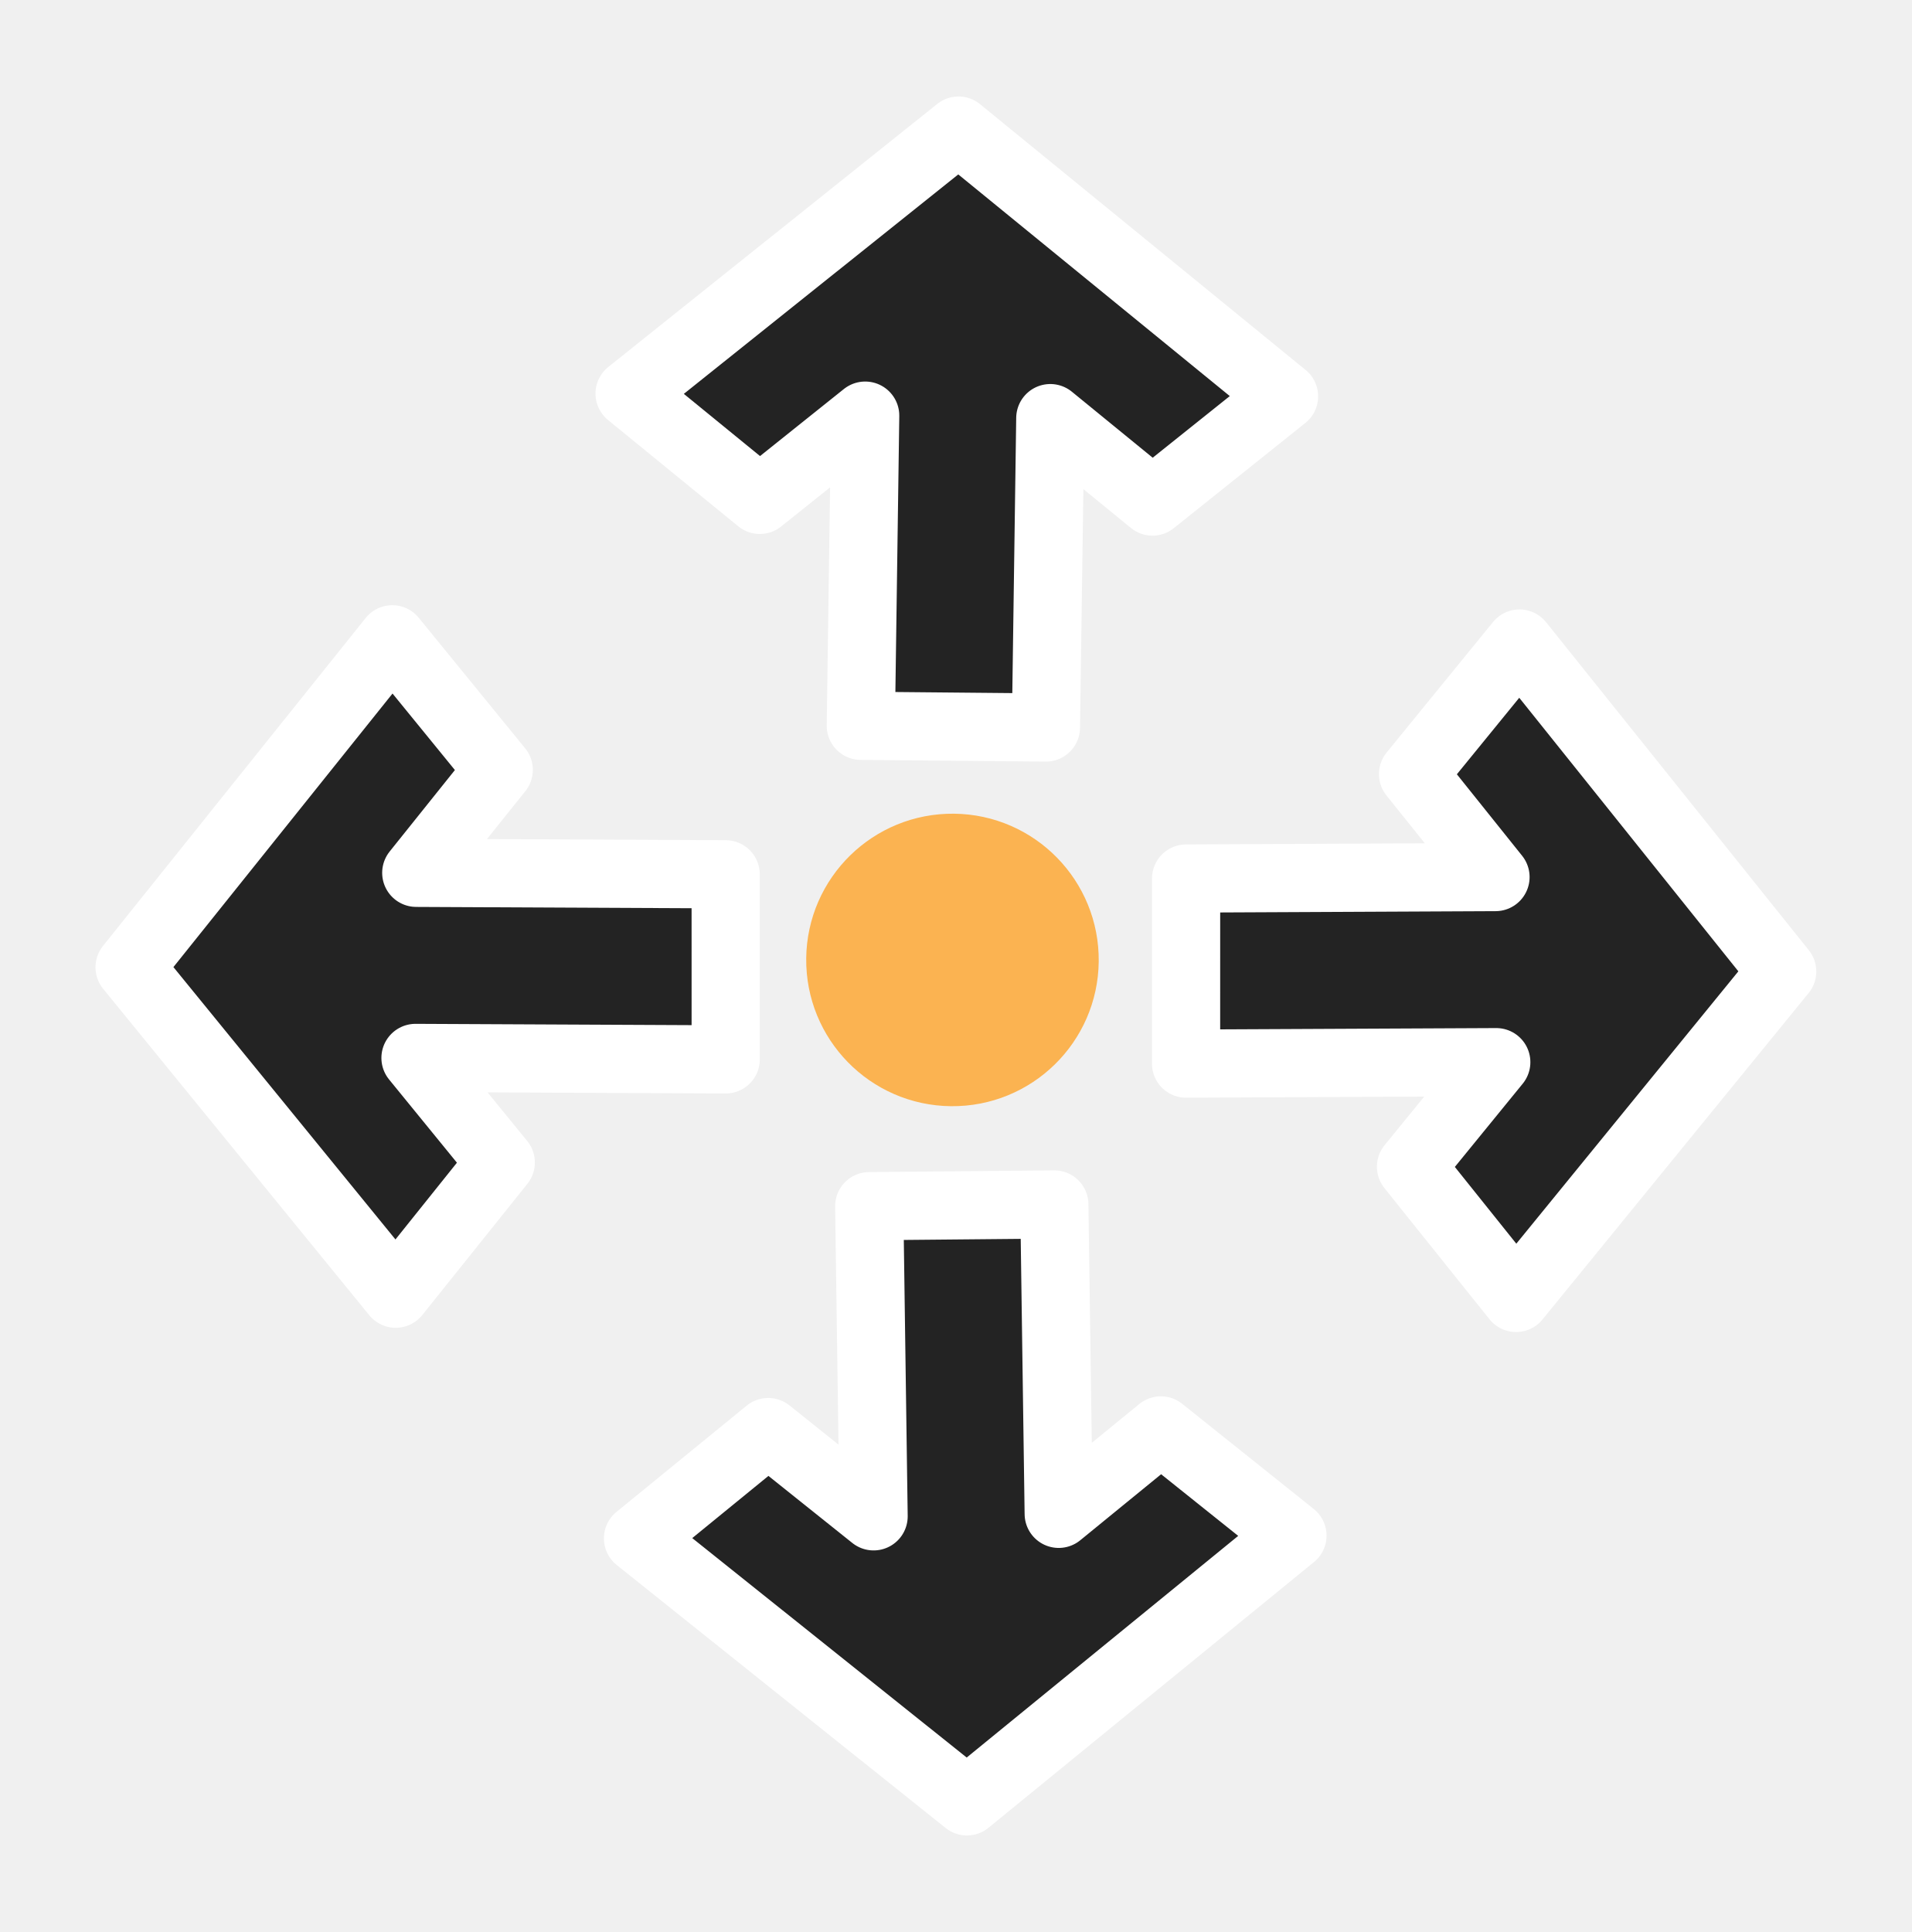
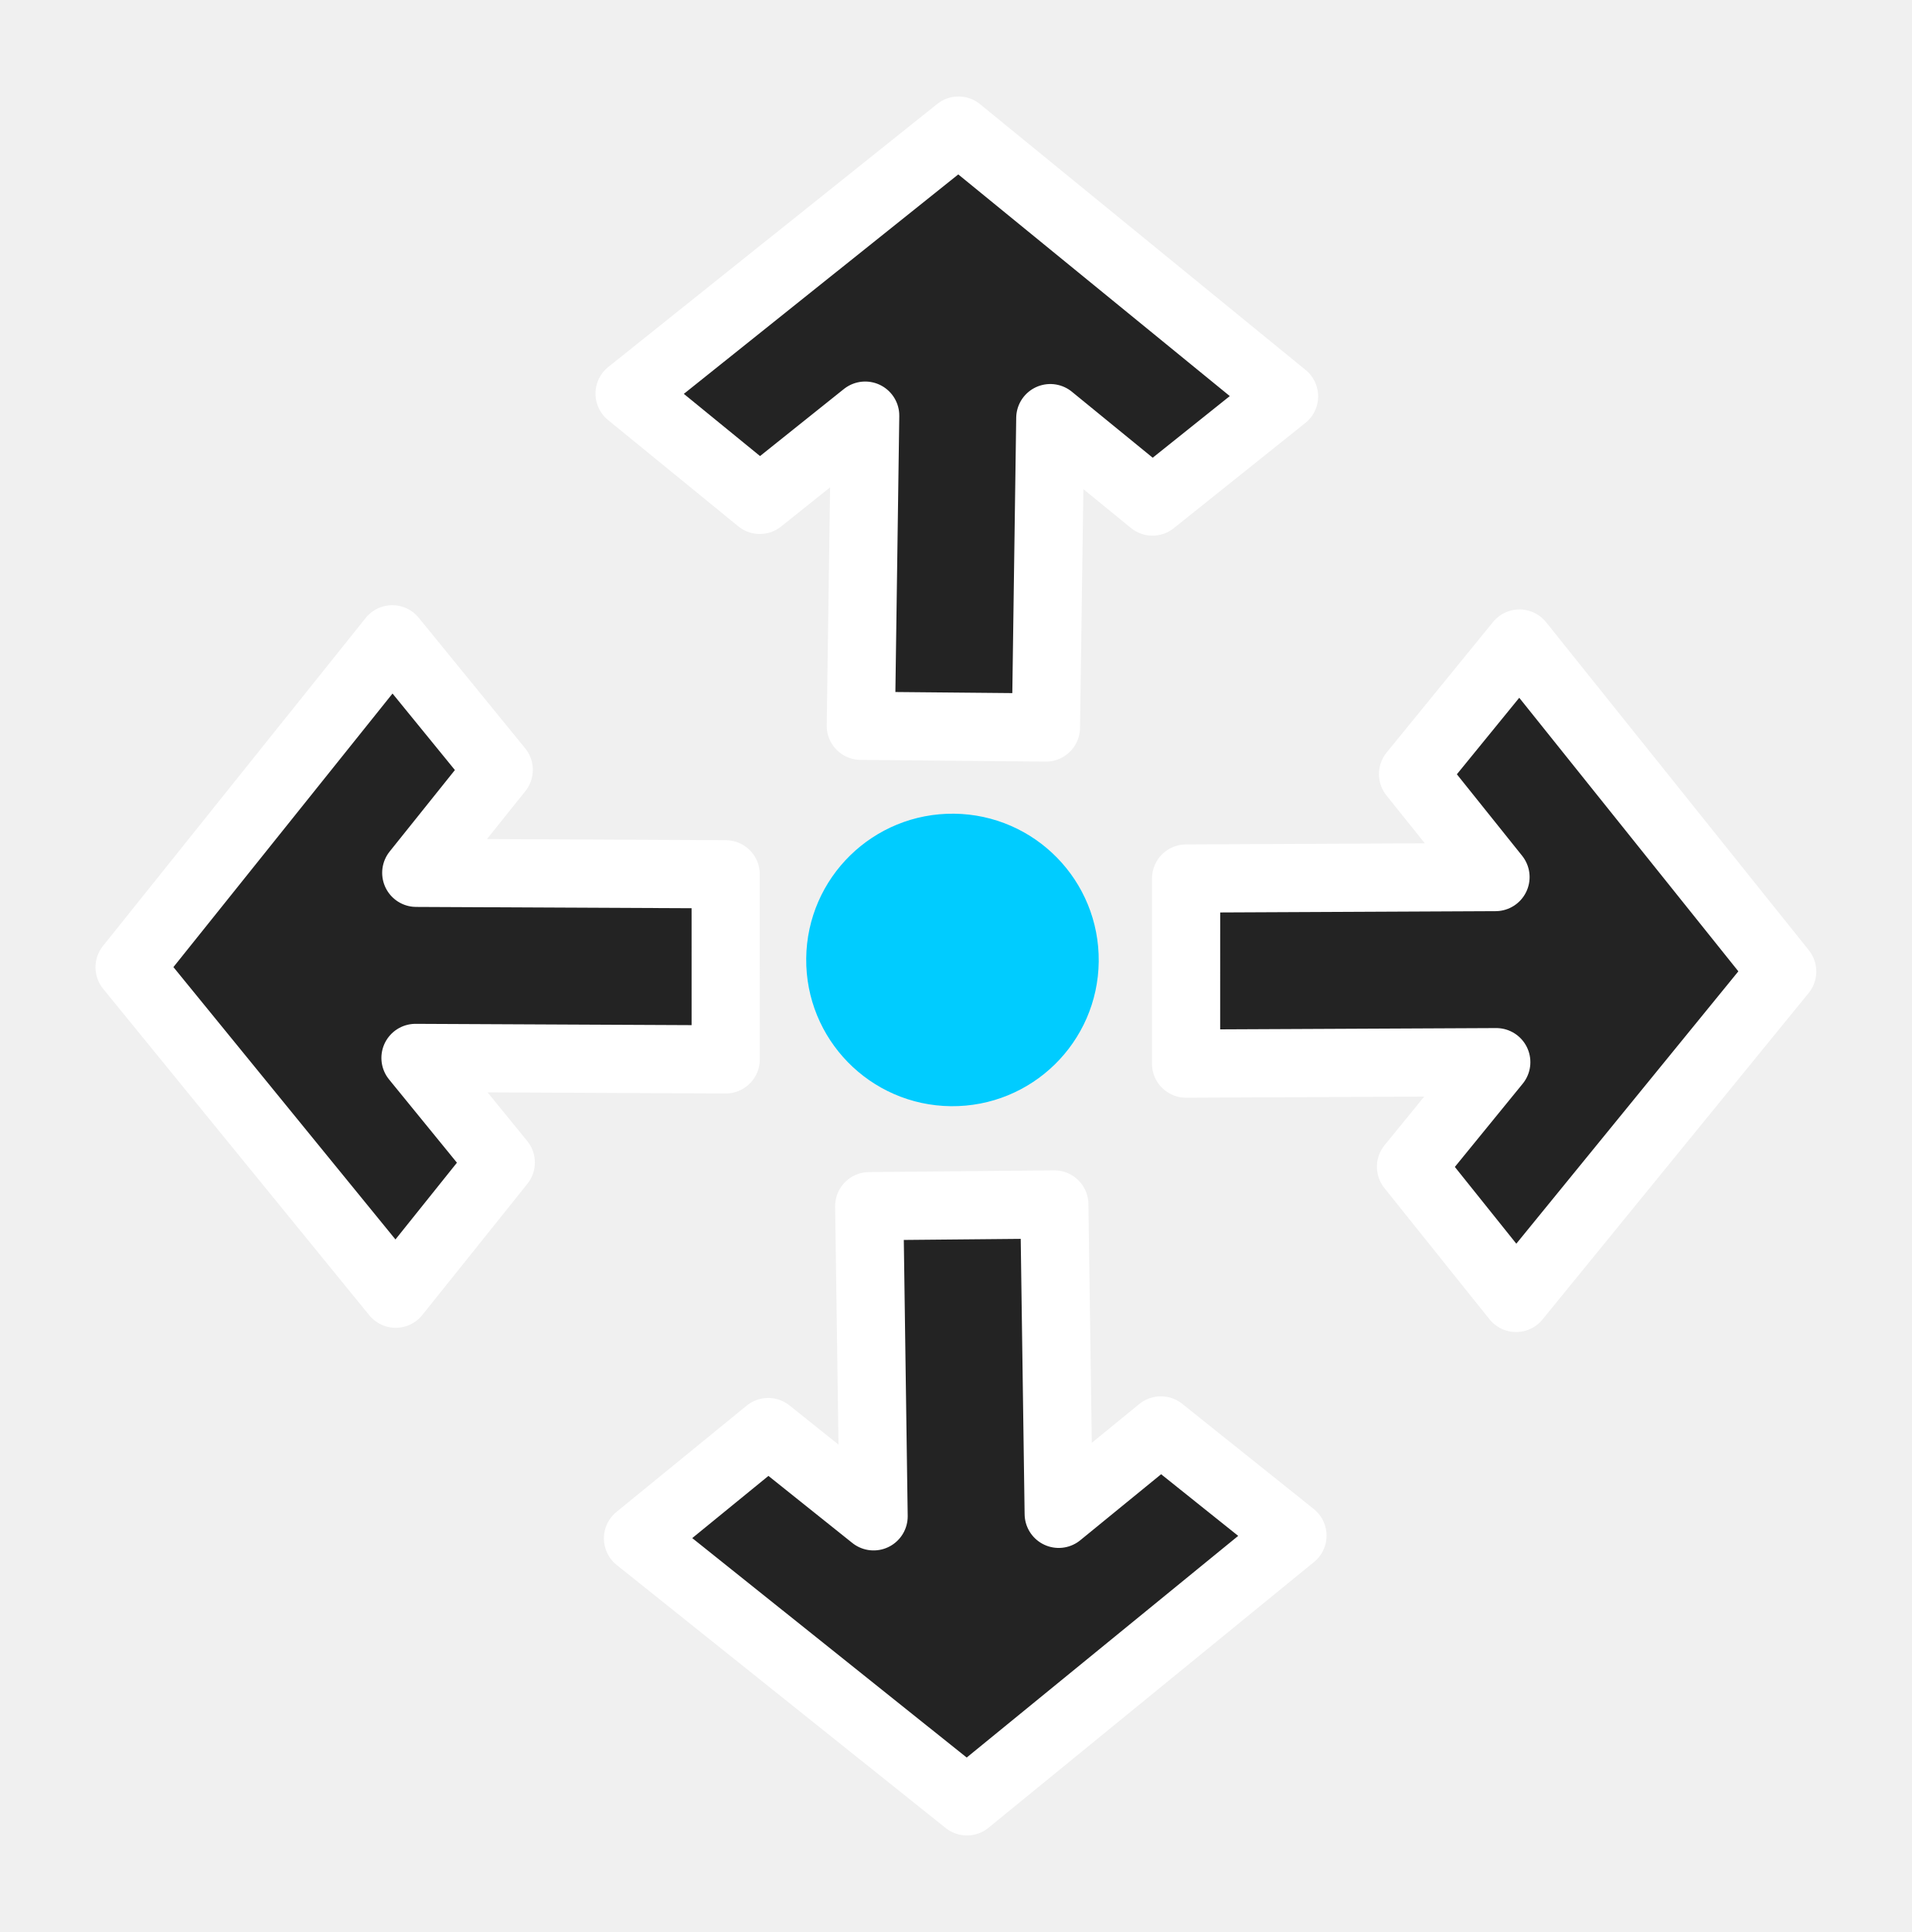
<svg xmlns="http://www.w3.org/2000/svg" width="60.138" height="60.777" viewBox="0 0 60.138 60.777" id="svg4160" version="1.1">
  <defs id="defs4162" />
  <g id="layer2" style="display:inline" transform="translate(-3.532845,2.263642)">
    <g style="display:inline" transform="matrix(0.9001024,0,0,0.9001024,-1.17872,-11.99827)" id="g44">
      <path id="path4868-4" d="m 38.234,55.218 c 0,4.549 0,8.259 0,15" style="fill:none;fill-rule:evenodd;stroke:#ffffff;stroke-width:3;stroke-linecap:round;stroke-linejoin:miter;stroke-miterlimit:4;stroke-dasharray:none;stroke-opacity:1" />
      <path id="path7561-4" d="m 50.402,64.484 -11.376,9.288 -11.495,-9.192 4.551,-3.715 3.683,2.945 -0.153,-10.84 6.469,-0.06 0.153,10.813 3.571,-2.916 4.598,3.677 z" style="fill:#232323;fill-opacity:1;fill-rule:evenodd;stroke:#ffffff;stroke-width:2.383;stroke-linecap:butt;stroke-linejoin:round;stroke-miterlimit:4;stroke-dasharray:none;stroke-opacity:1" />
-       <circle transform="rotate(-89.38248)" r="3.932" cy="38.997" cx="-43.947" id="path8128" style="fill:#fbb351;fill-opacity:1;fill-rule:nonzero;stroke:#fbb351;stroke-width:2.359;stroke-linecap:round;stroke-linejoin:round;stroke-miterlimit:4;stroke-dasharray:none;stroke-opacity:1" />
+       <circle transform="rotate(-89.38248)" r="3.932" cy="38.997" cx="-43.947" id="path8128" style="fill:#00ccff;fill-opacity:1;fill-rule:nonzero;stroke:#00ccff;stroke-width:2.359;stroke-linecap:round;stroke-linejoin:round;stroke-miterlimit:4;stroke-dasharray:none;stroke-opacity:1" />
      <path id="path7561-4-4" d="m 50.108,24.667 -11.376,-9.288 -11.495,9.192 4.551,3.715 3.683,-2.945 -0.153,10.84 6.469,0.06 0.153,-10.813 3.571,2.916 4.598,-3.677 z" style="fill:#232323;fill-opacity:1;fill-rule:evenodd;stroke:#ffffff;stroke-width:2.383;stroke-linecap:butt;stroke-linejoin:round;stroke-miterlimit:4;stroke-dasharray:none;stroke-opacity:1" />
      <path id="path7561-4-8" d="m 58.337,33.306 9.181,11.463 -9.3,11.408 -3.672,-4.585 2.98,-3.655 -10.841,0.051 0.001,-6.469 10.813,-0.051 -2.882,-3.599 3.72,-4.563 z" style="fill:#232323;fill-opacity:1;fill-rule:evenodd;stroke:#ffffff;stroke-width:2.383;stroke-linecap:butt;stroke-linejoin:round;stroke-miterlimit:4;stroke-dasharray:none;stroke-opacity:1" />
      <path id="path7561-4-8-0" d="m 18.944,33.158 -9.181,11.463 9.3,11.408 3.672,-4.585 -2.98,-3.655 10.841,0.051 -0.001,-6.469 -10.813,-0.051 2.882,-3.599 -3.72,-4.563 z" style="fill:#232323;fill-opacity:1;fill-rule:evenodd;stroke:#ffffff;stroke-width:2.383;stroke-linecap:butt;stroke-linejoin:round;stroke-miterlimit:4;stroke-dasharray:none;stroke-opacity:1" />
    </g>
  </g>
</svg>
